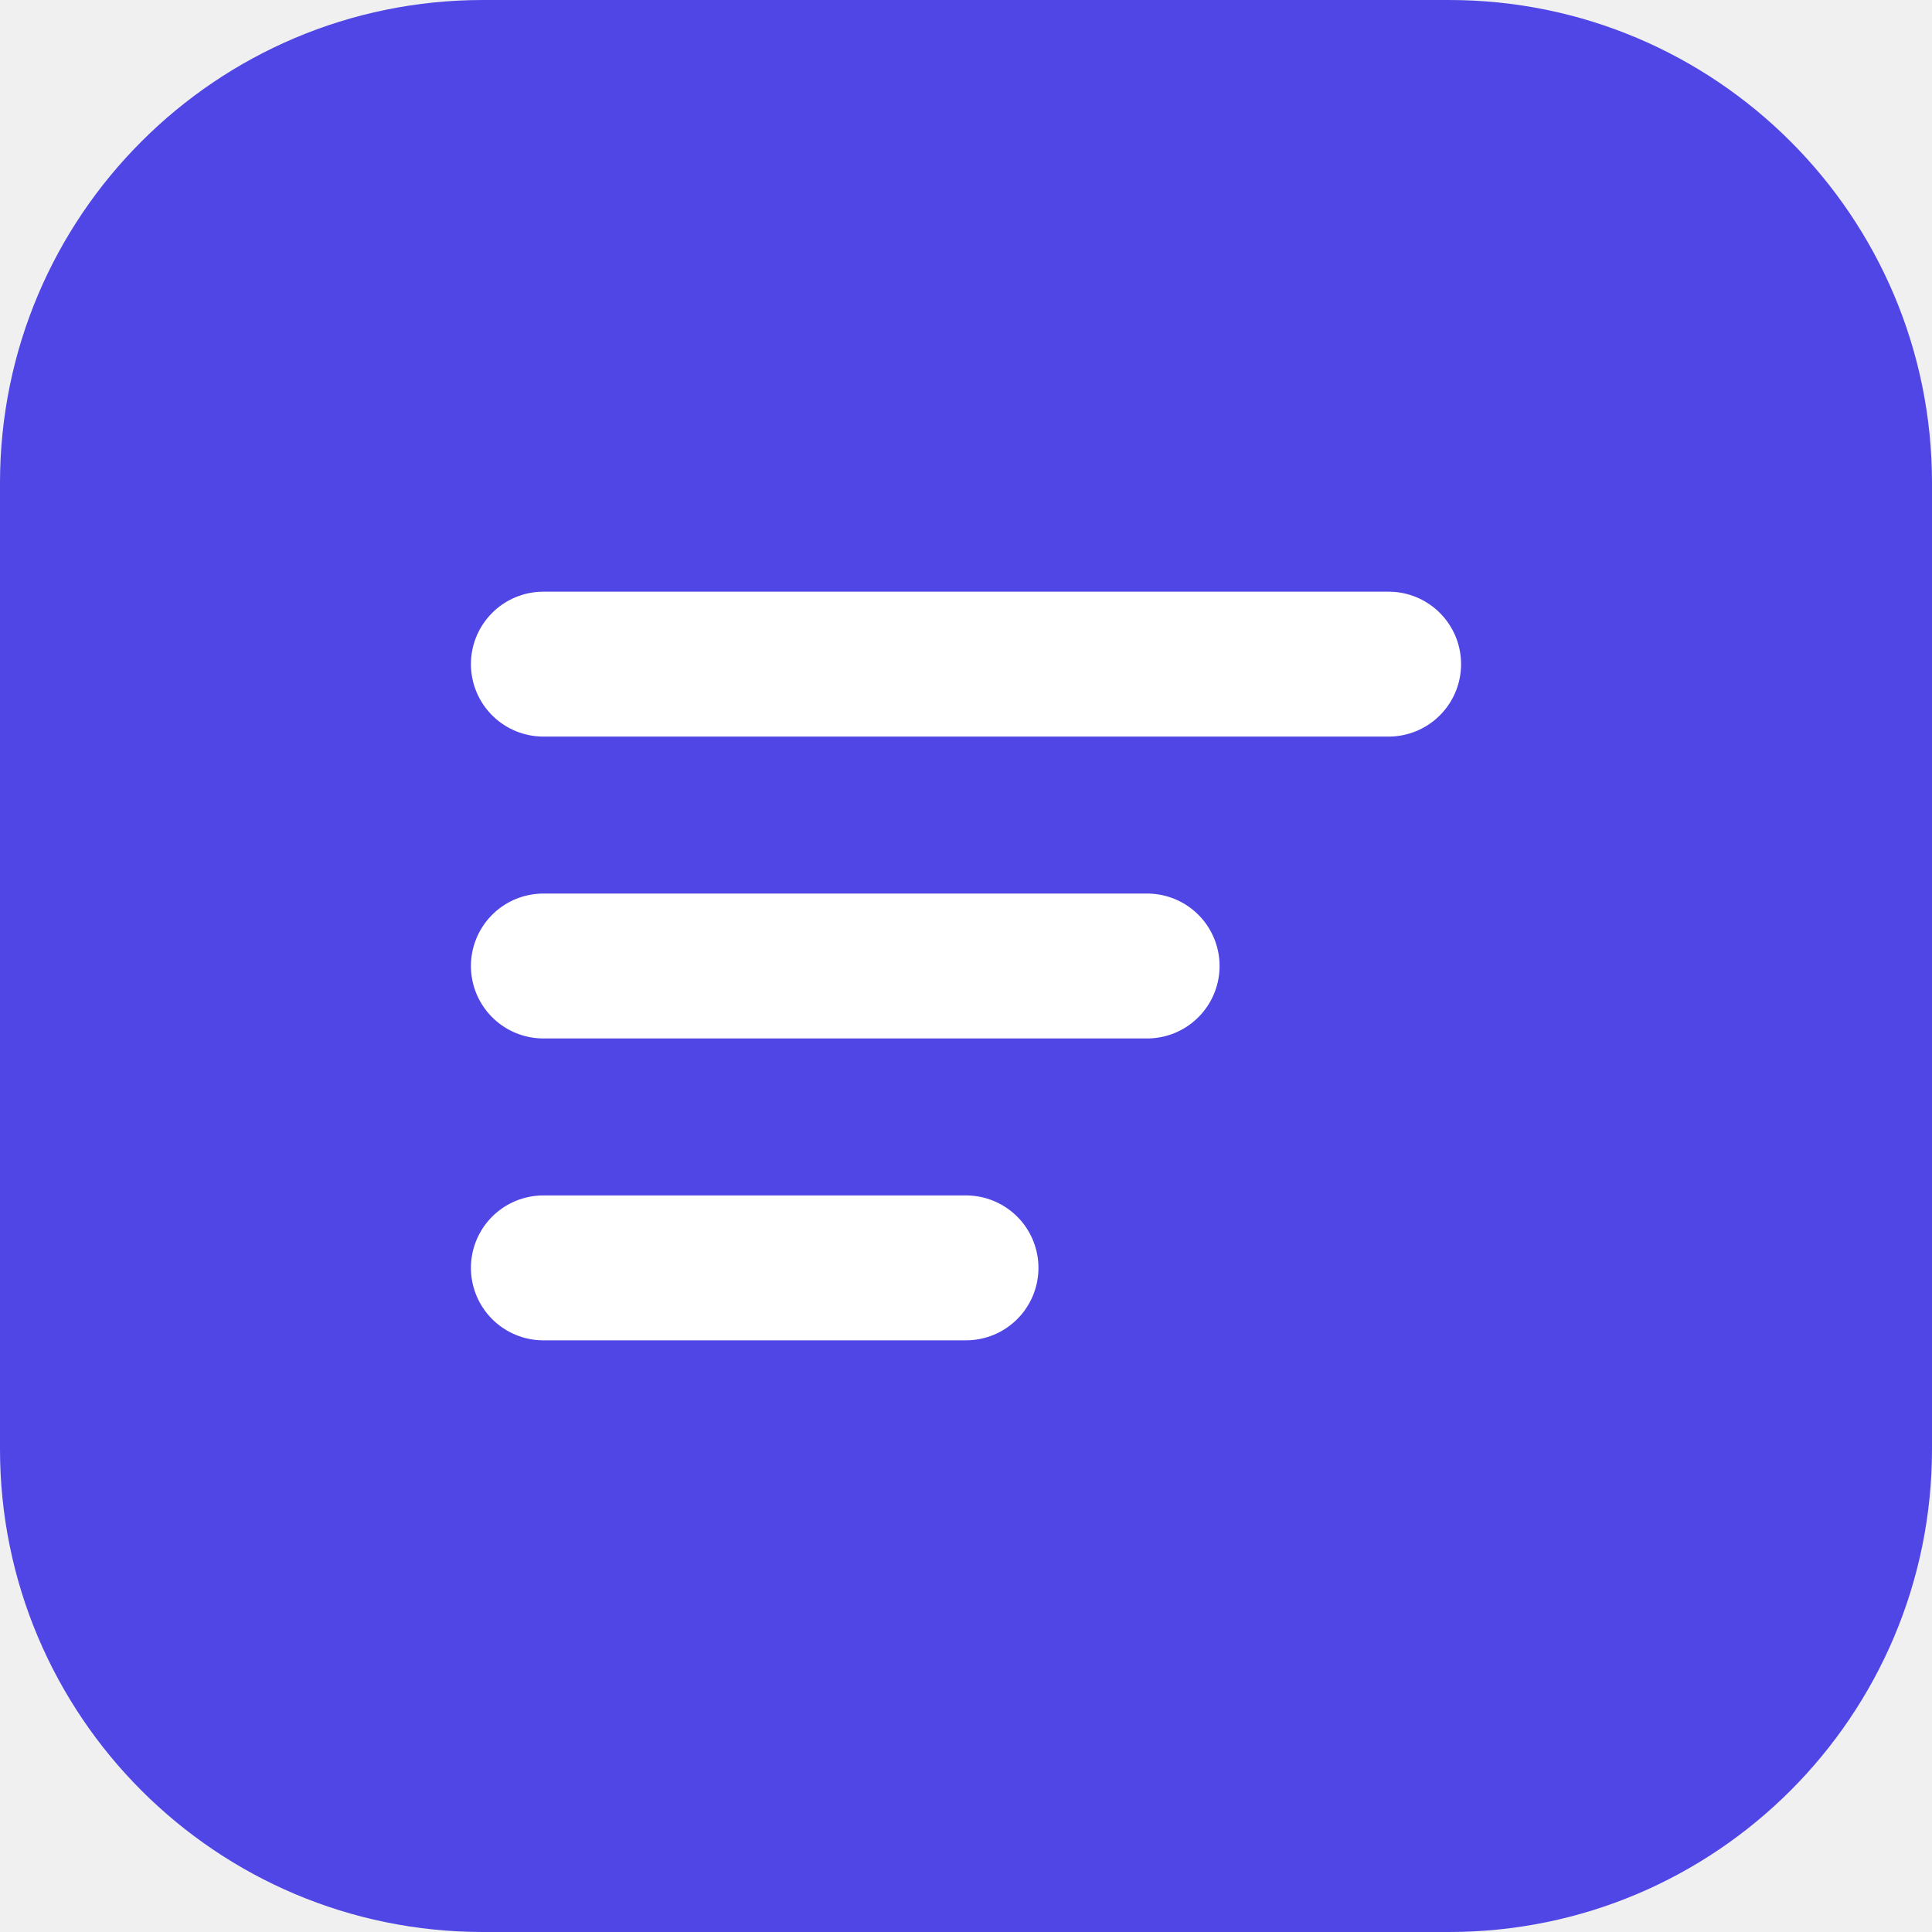
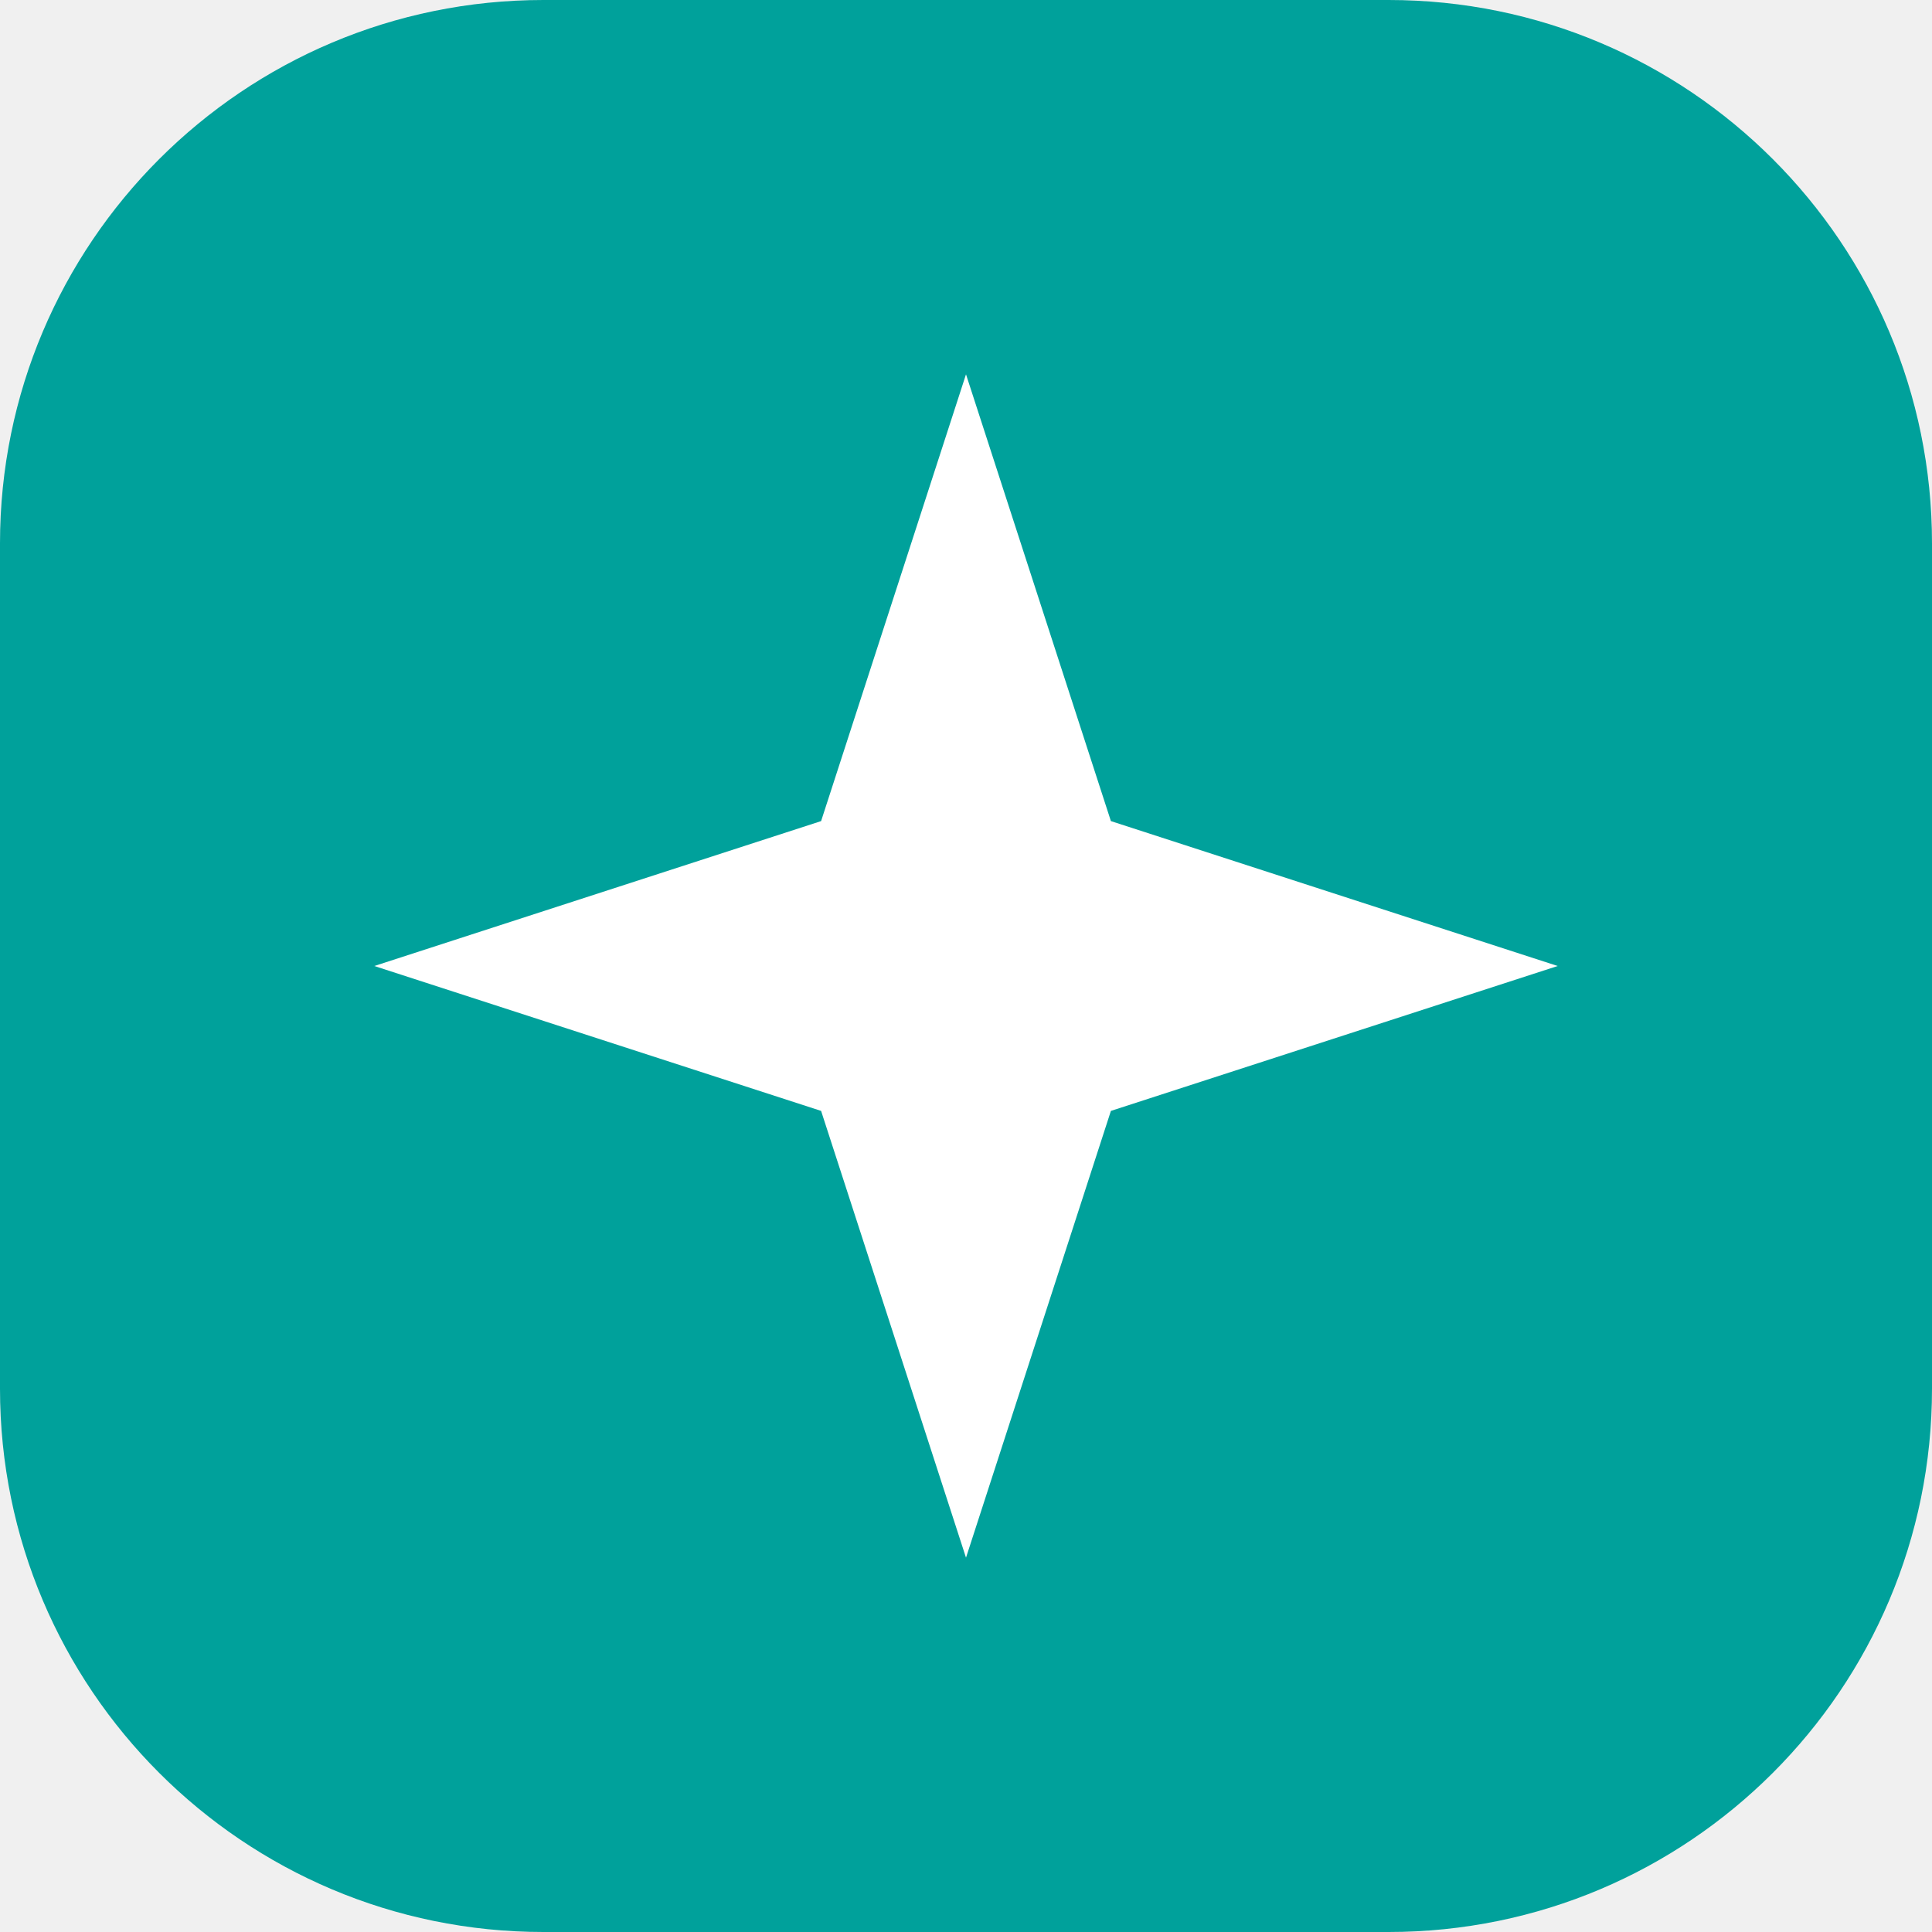
<svg xmlns="http://www.w3.org/2000/svg" viewBox="0 0 32 32">
-   <rect width="32" height="32" rx="8" fill="#4f46e5" />
-   <path d="M9 11h14M9 16h10M9 21h7" stroke="#fff" stroke-width="2.4" stroke-linecap="round" />
+   <rect width="32" height="32" rx="9" fill="#00a19b" />
+   <path d="M16 6.2 L18.4 13.6 L25.8 16 L18.4 18.4 L16 25.8 L13.6 18.4 L6.2 16 L13.6 13.6 Z" fill="#ffffff" />
</svg>
